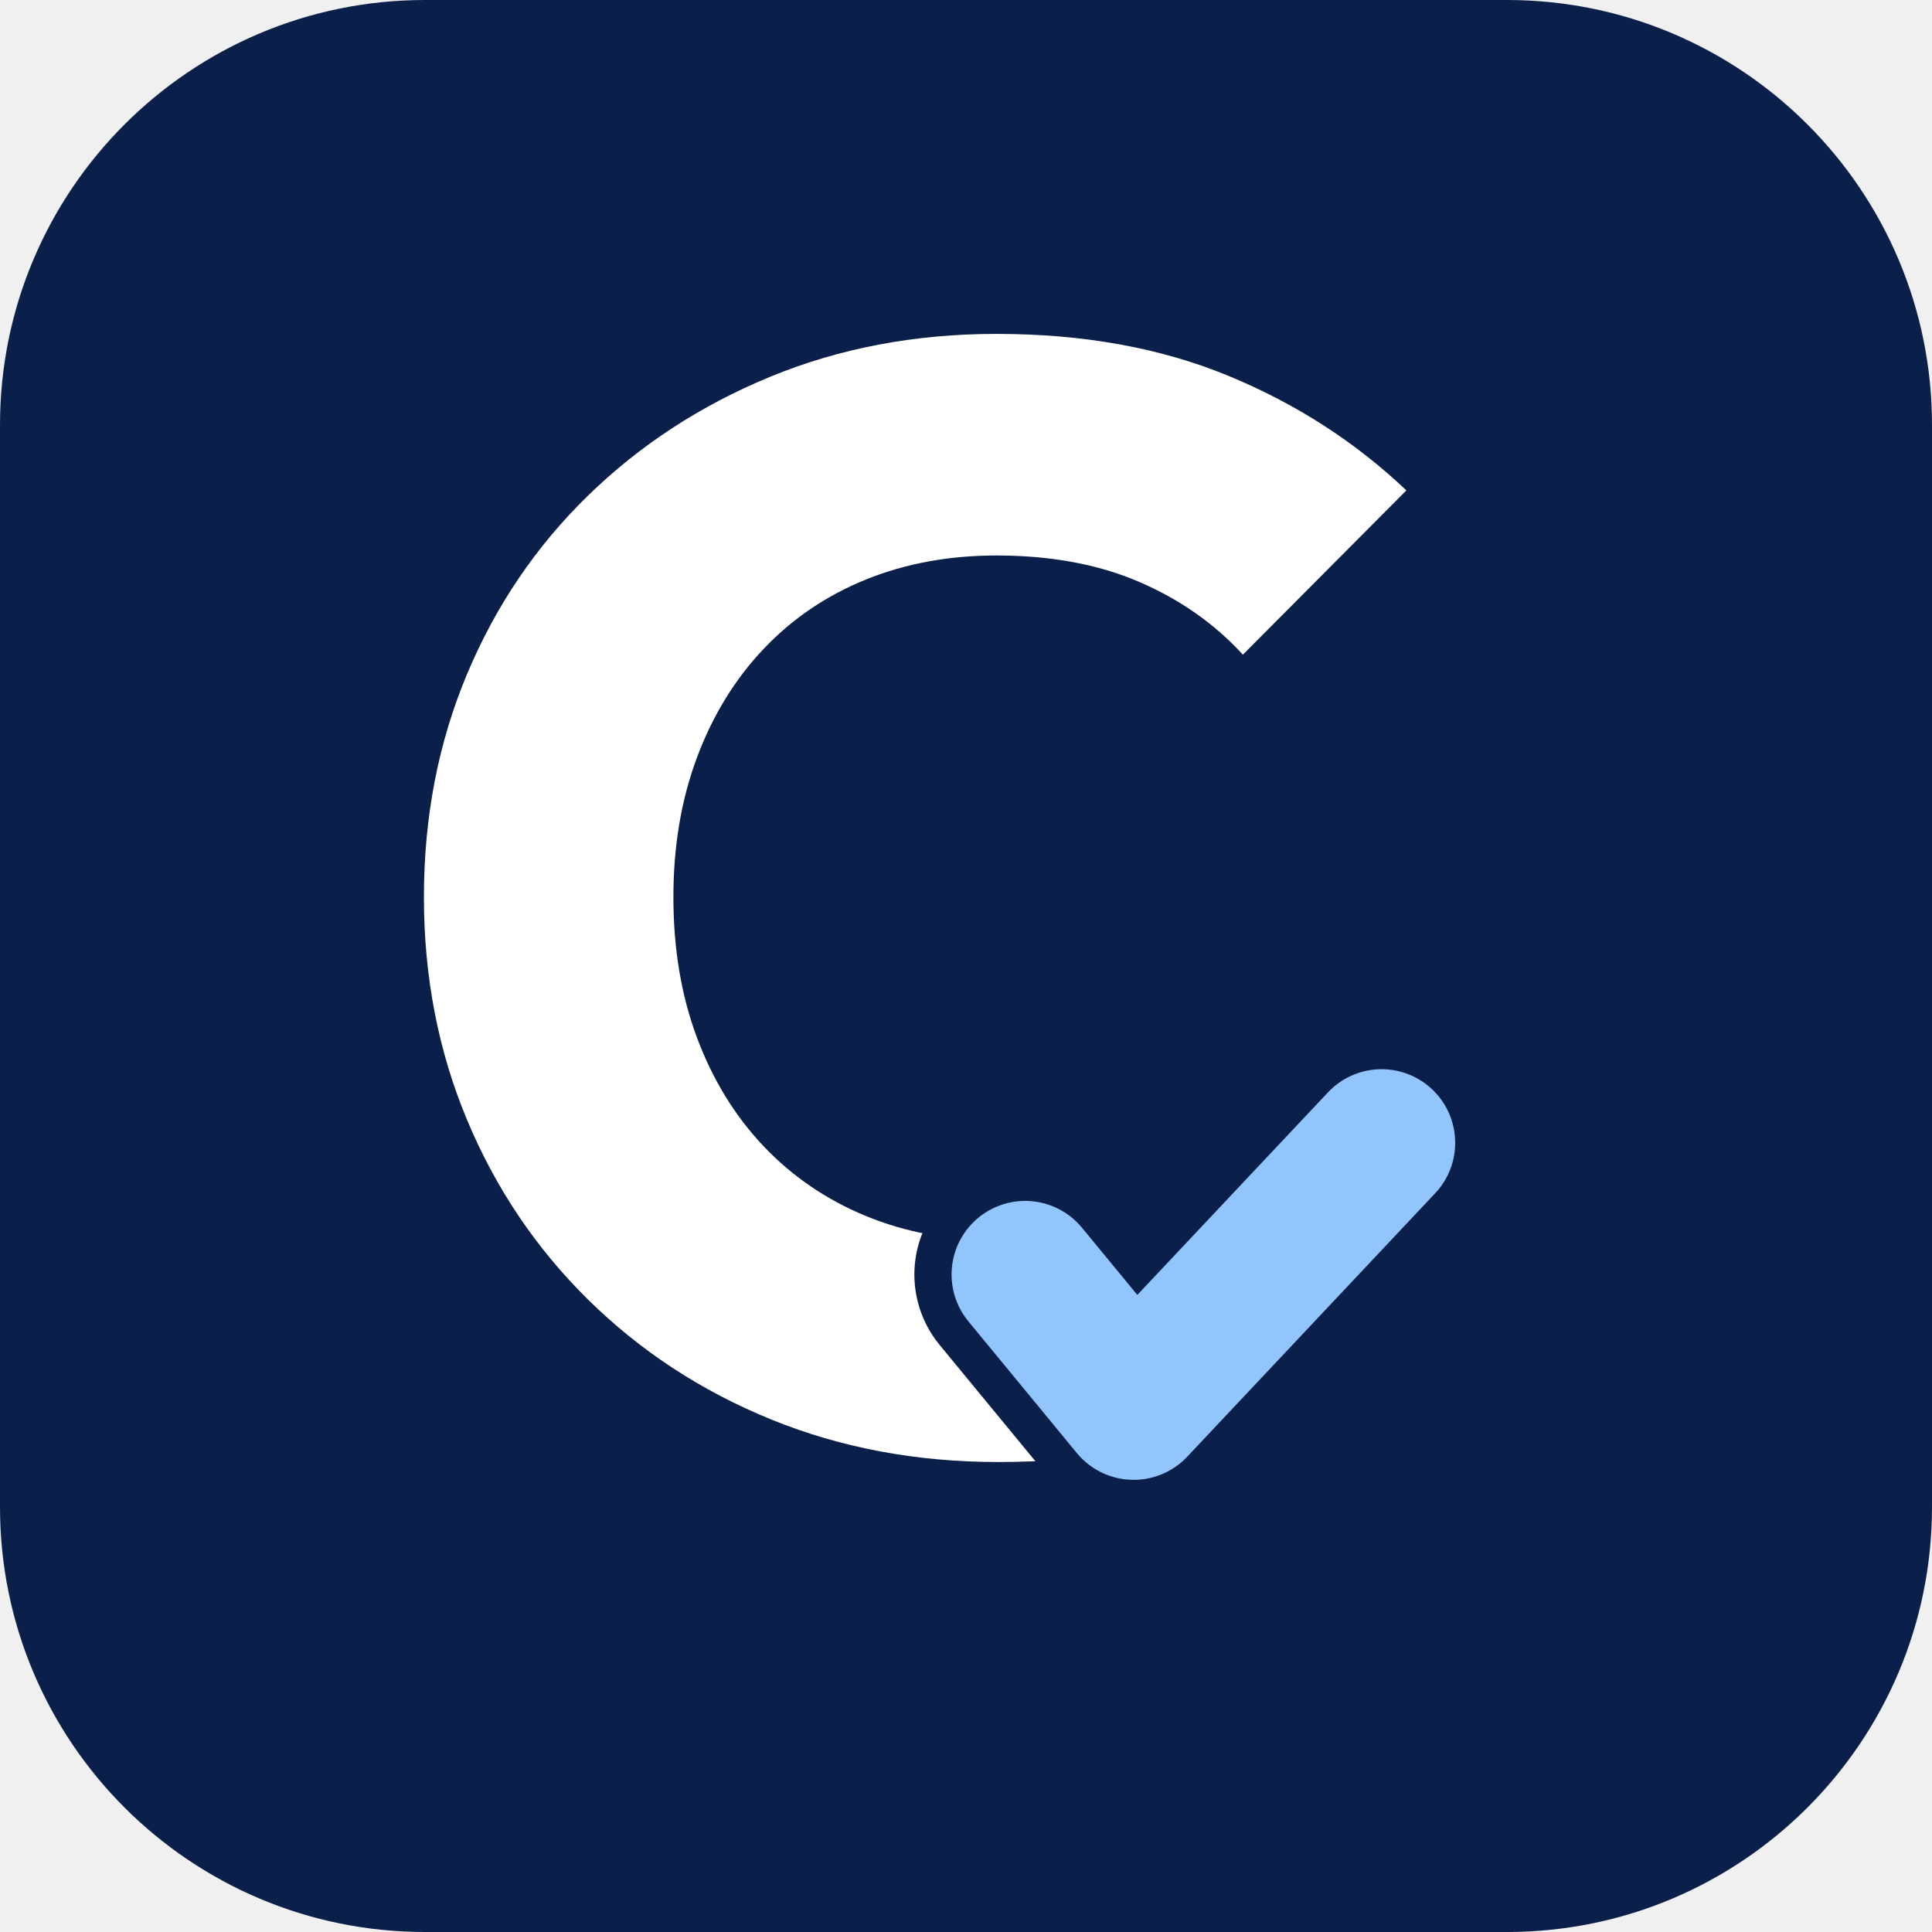
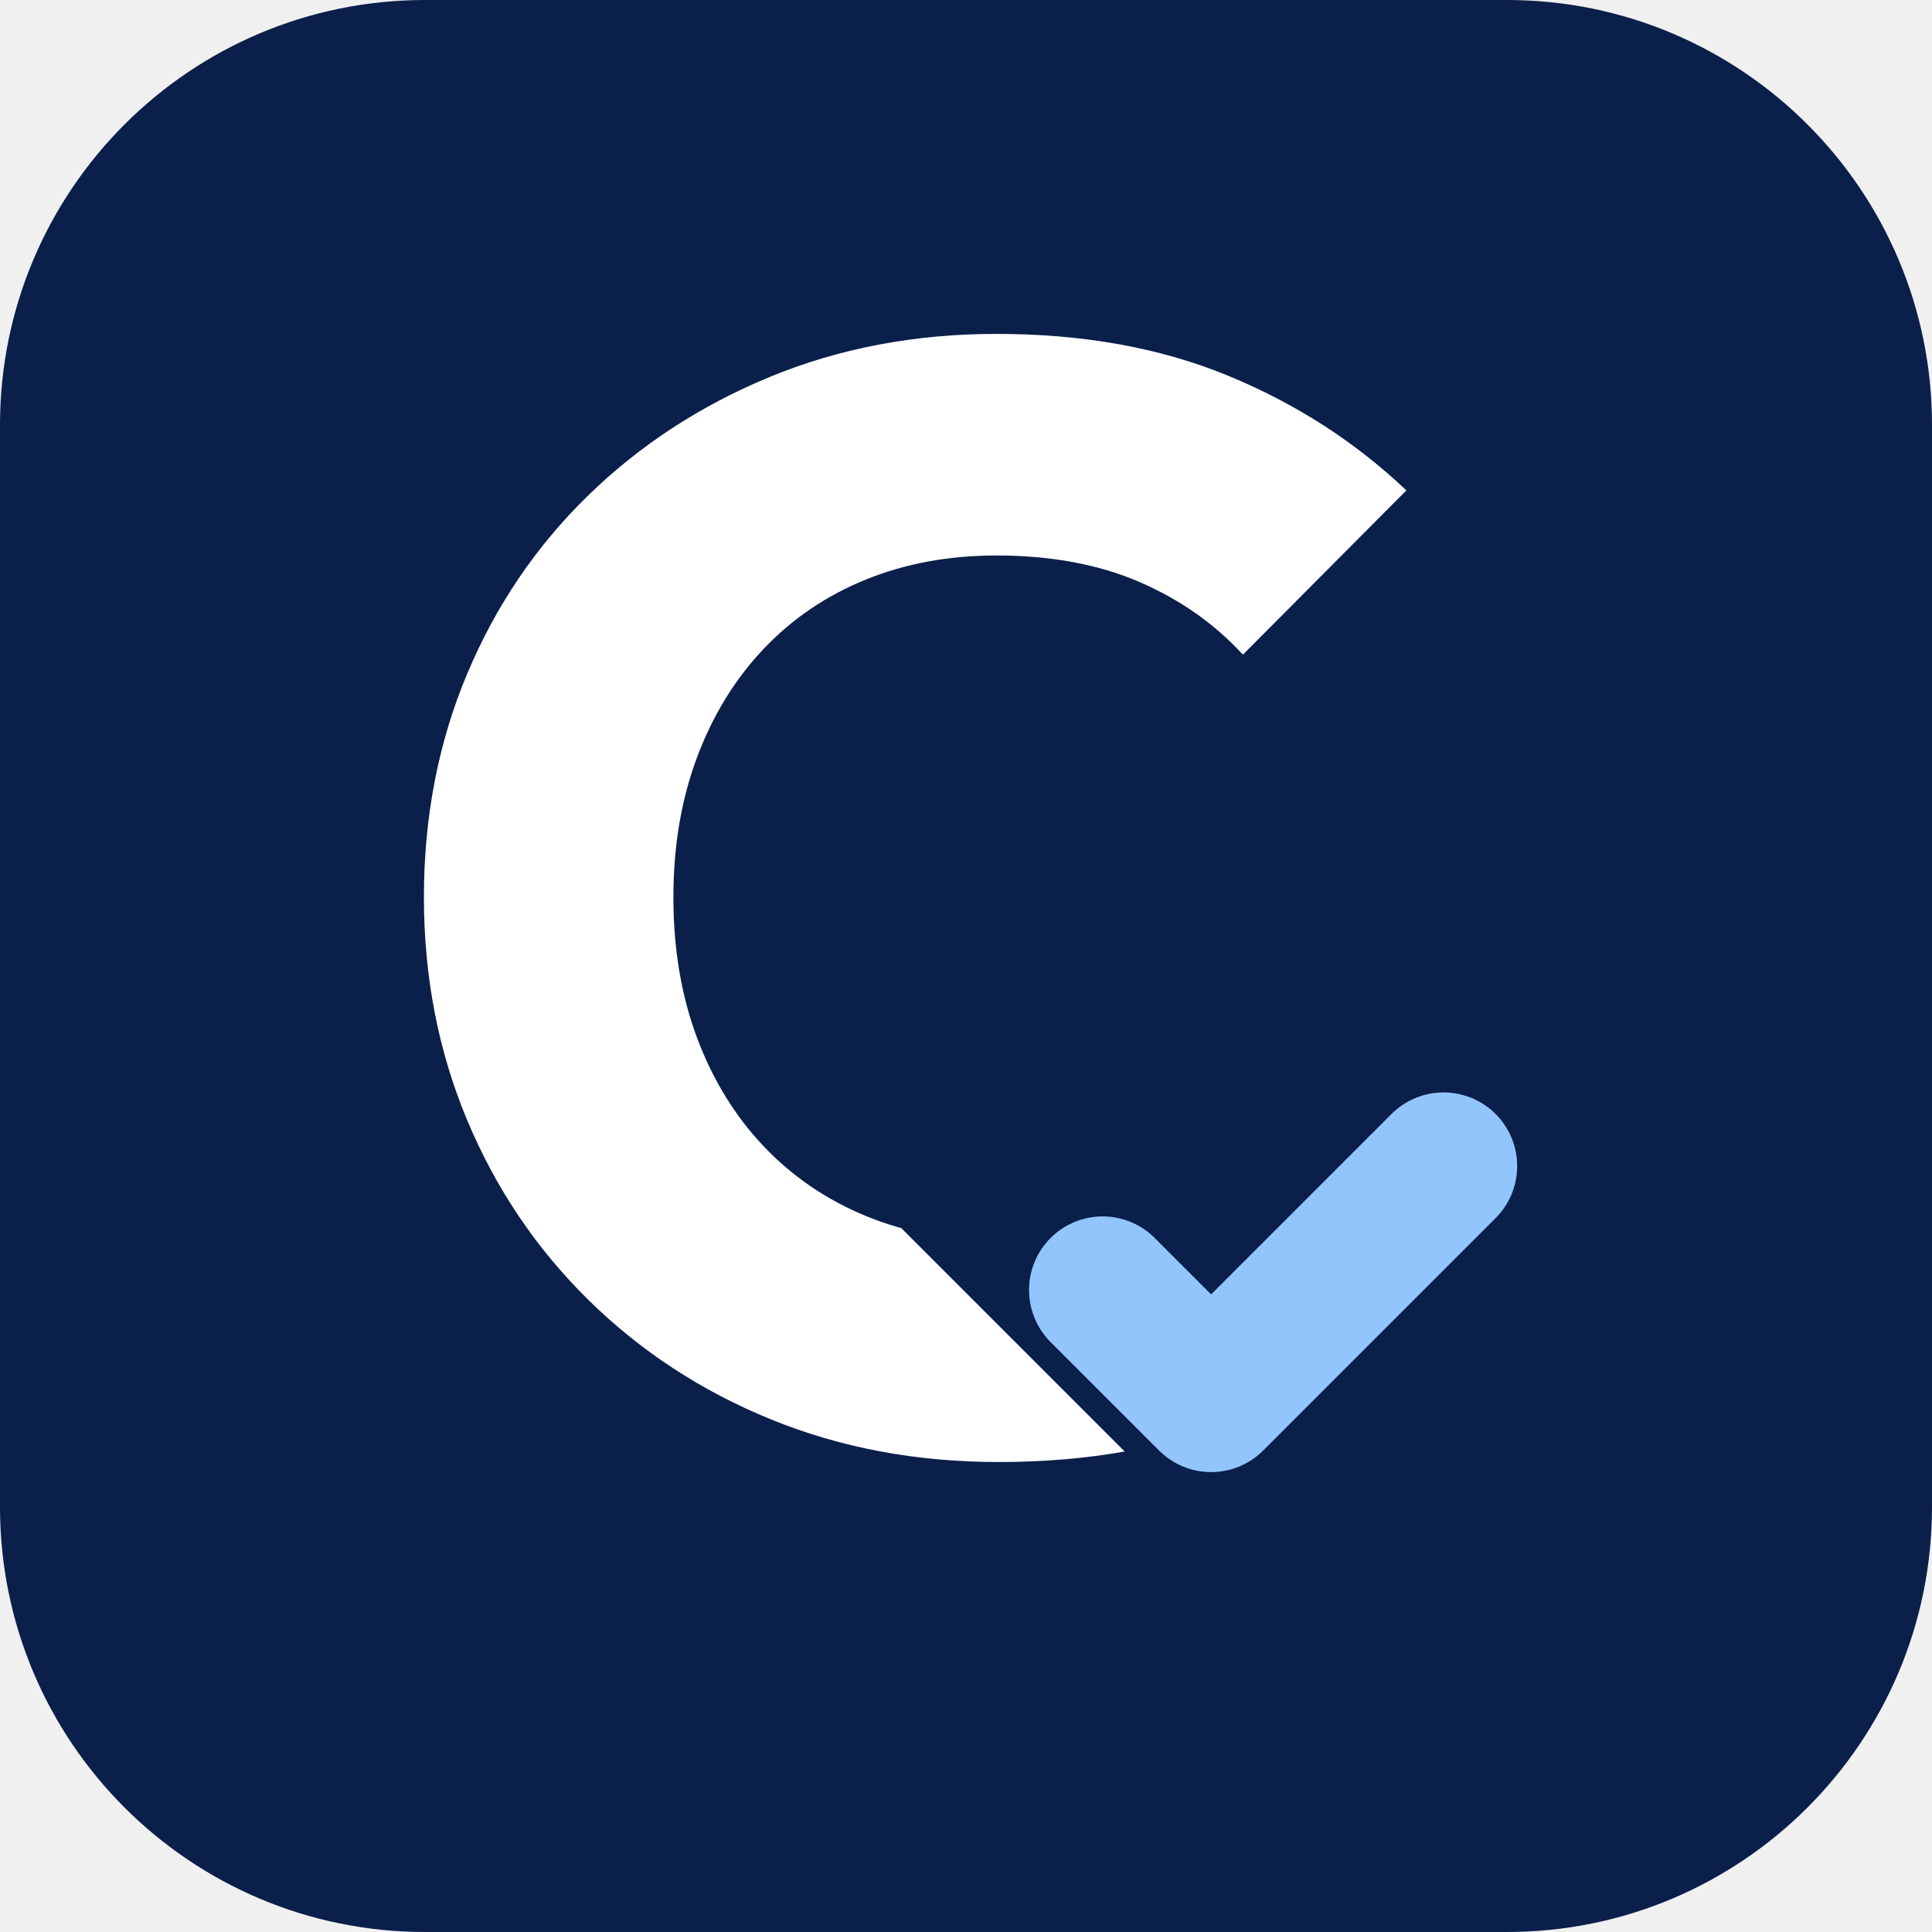
<svg xmlns="http://www.w3.org/2000/svg" viewBox="0 0 48 48">
  <rect width="48" height="48" rx="10.56" fill="#0B1F4B" />
  <g transform="translate(7.2 7.2) scale(.7)">
    <defs>
-       <mask id="ct">
-         <rect x="-100" y="-100" width="1100" height="1100" fill="white" />
-         <rect x="430" y="-60" width="400" height="310" fill="black" />
-         <path d="M420 110 490 25 650 195" fill="none" stroke="black" stroke-width="143" stroke-linecap="round" stroke-linejoin="round" />
-       </mask>
-       <mask id="dt">
-         <rect x="-100" y="-100" width="1000" height="1000" fill="white" />
-         <path d="M370 -80H650V210L440 280 370 200Z" fill="black" />
-       </mask>
+       <clipPath id="ct">
+         <path d="M-100 -100H580L280 200H1000V1000H-100Z" />
+       </clipPath>
+       <clipPath id="dt">
+         <path d="M-100 -100H390V160H650V1000H-100Z" />
+       </clipPath>
    </defs>
    <g transform="translate(3 41) scale(.055 -.055)">
-       <path d="M402.5 -11Q323.5 -11 256.0 16.5Q188.5 44 138.0 93.75Q87.5 143.5 59.75 210.0Q32 276.5 32 353.5Q32 431 59.75 497.25Q87.5 563.5 137.75 612.5Q188 661.5 255.25 689.25Q322.5 717 401.5 717Q485.5 717 551.0 690.0Q616.5 663 666 616L560.5 510Q533 540 493.5 557.0Q454 574 401.5 574Q355.5 574 317.25 558.5Q279 543 251.25 513.75Q223.5 484.5 208.25 443.75Q193 403 193 353.5Q193 303.5 208.25 262.75Q223.5 222 251.25 192.75Q279 163.5 317.25 147.75Q355.5 132 401.5 132Q456 132 496.0 148.75Q536 165.5 564.5 196L670.5 90Q620 42.5 554.5 15.75Q489 -11 402.5 -11Z" fill="#FFFFFF" mask="url(#ct)" />
-       <path d="M420 110 490 25 650 195" fill="none" stroke="#93C5FD" stroke-width="95" stroke-linecap="round" stroke-linejoin="round" />
+       <path d="M402.5 -11Q323.5 -11 256.0 16.5Q188.5 44 138.0 93.75Q87.5 143.5 59.75 210.0Q32 276.5 32 353.5Q32 431 59.75 497.25Q87.5 563.5 137.75 612.5Q188 661.5 255.25 689.25Q322.5 717 401.5 717Q485.5 717 551.0 690.0Q616.5 663 666 616L560.5 510Q533 540 493.5 557.0Q454 574 401.5 574Q355.5 574 317.25 558.5Q279 543 251.25 513.75Q223.5 484.5 208.25 443.75Q193 403 193 353.5Q193 303.5 208.25 262.75Q223.5 222 251.25 192.75Q279 163.5 317.25 147.75Q355.5 132 401.5 132Q456 132 496.0 148.75Q536 165.5 564.5 196L670.5 90Q620 42.5 554.5 15.75Q489 -11 402.5 -11Z" fill="#FFFFFF" clip-path="url(#ct)" />
+       <path d="M470 100 540 30 690 180" fill="none" stroke="#93C5FD" stroke-width="95" stroke-linecap="round" stroke-linejoin="round" />
    </g>
  </g>
</svg>
